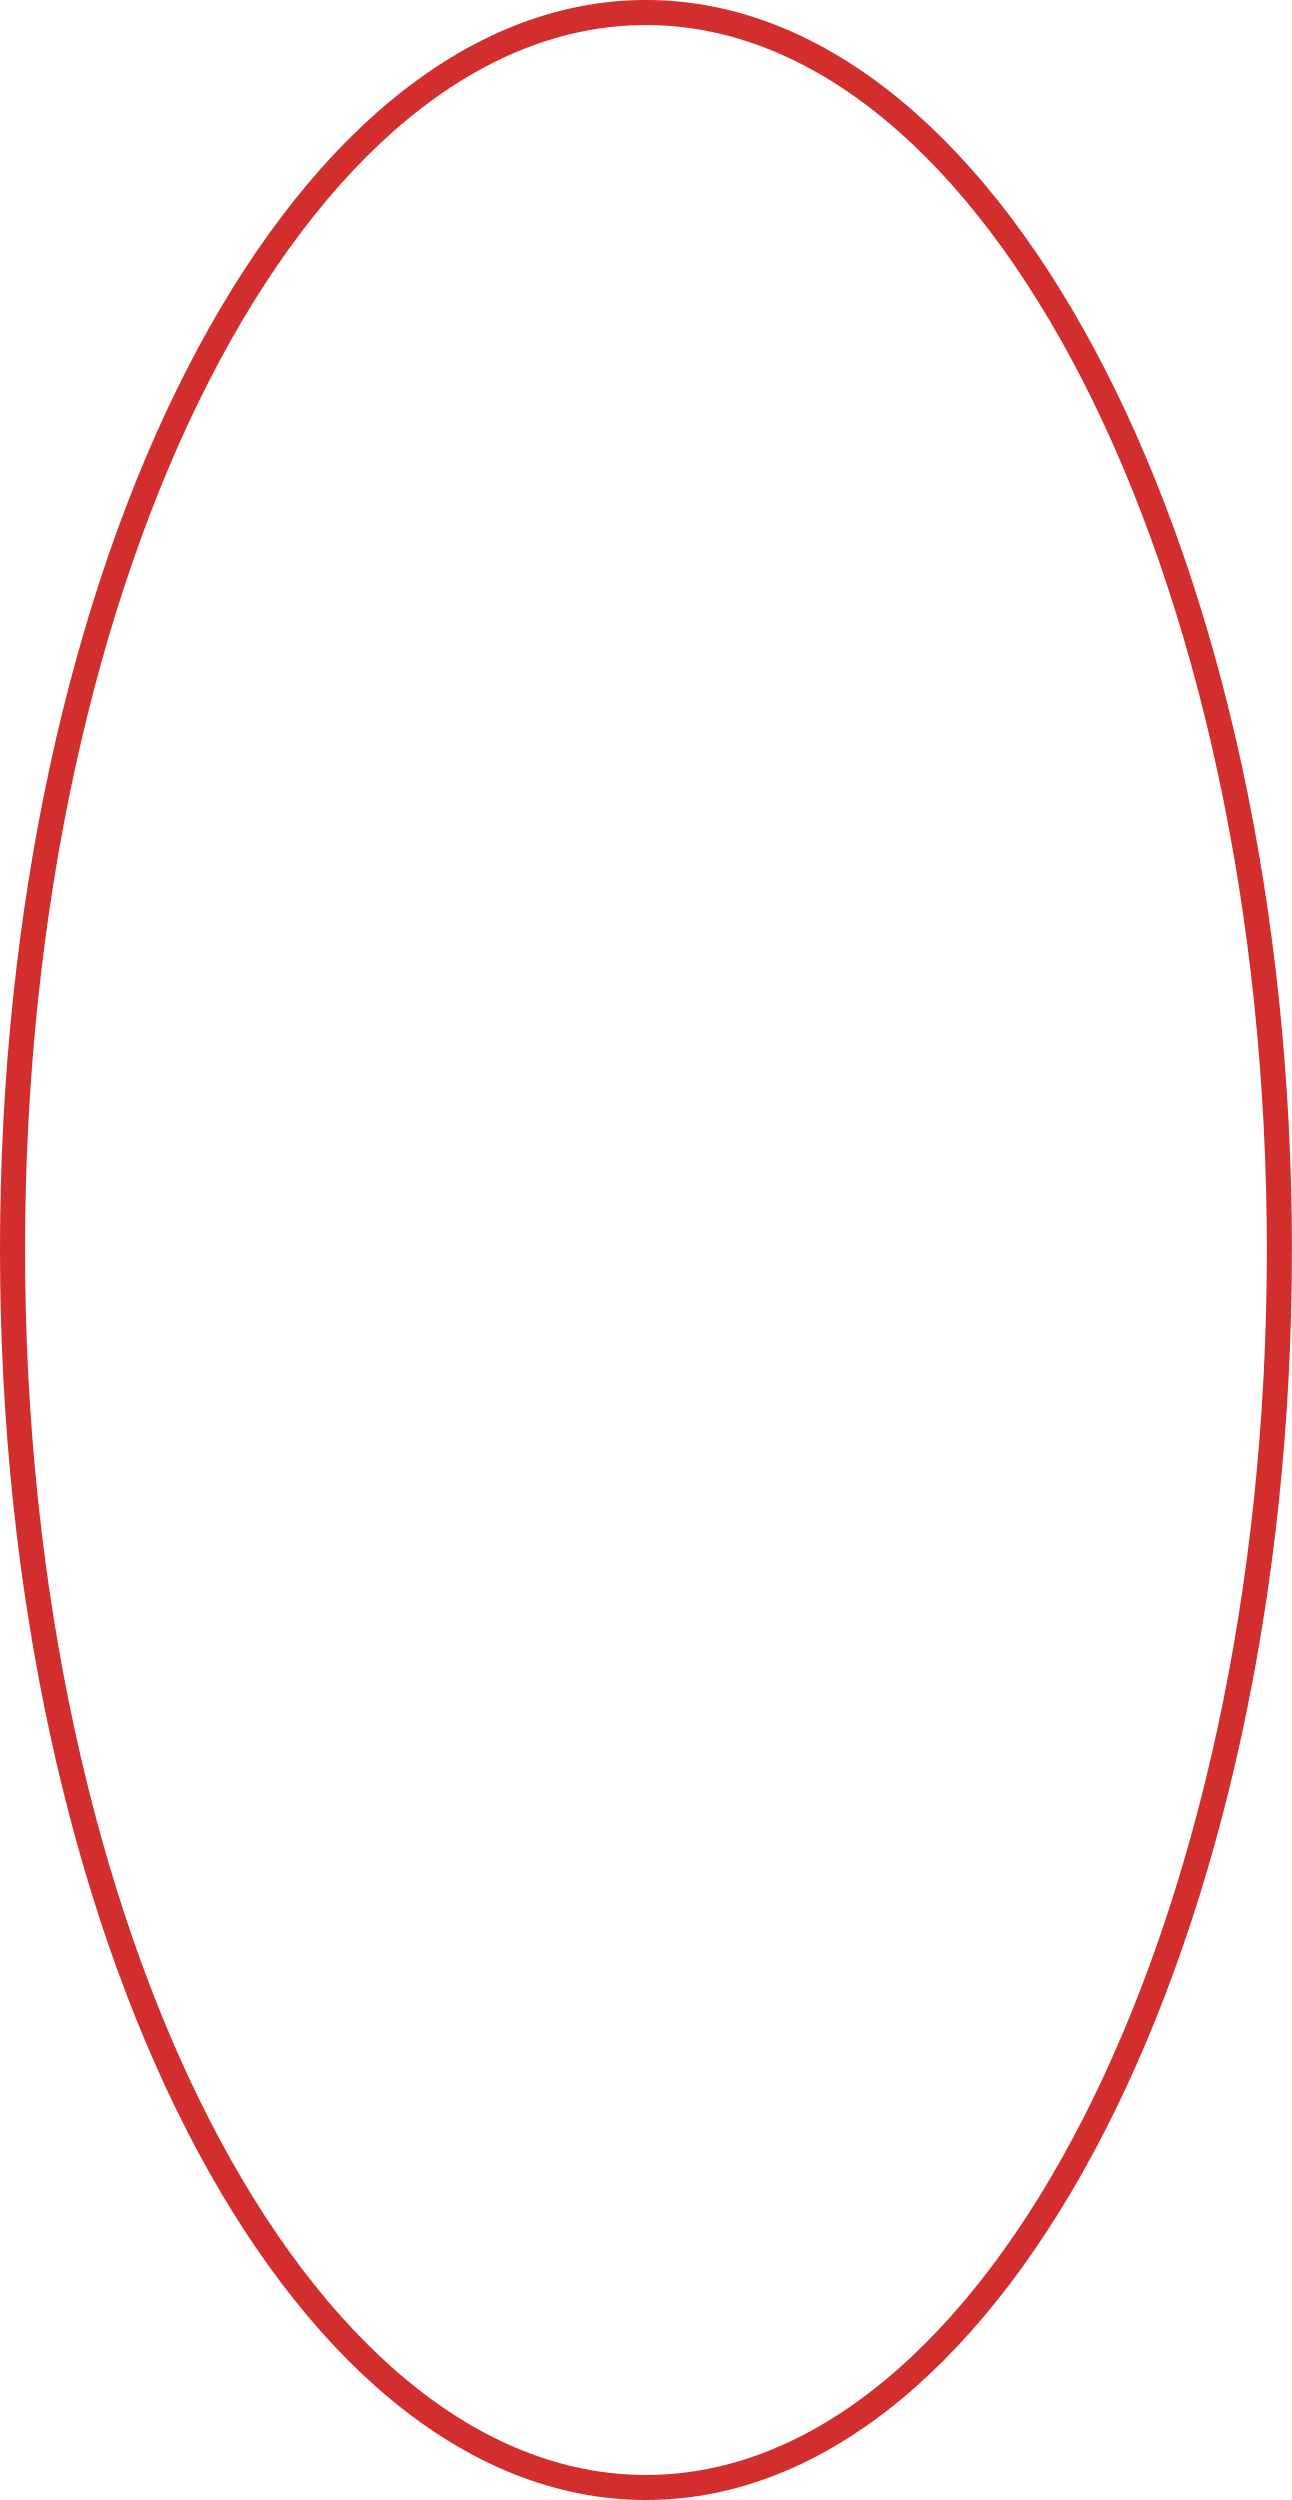
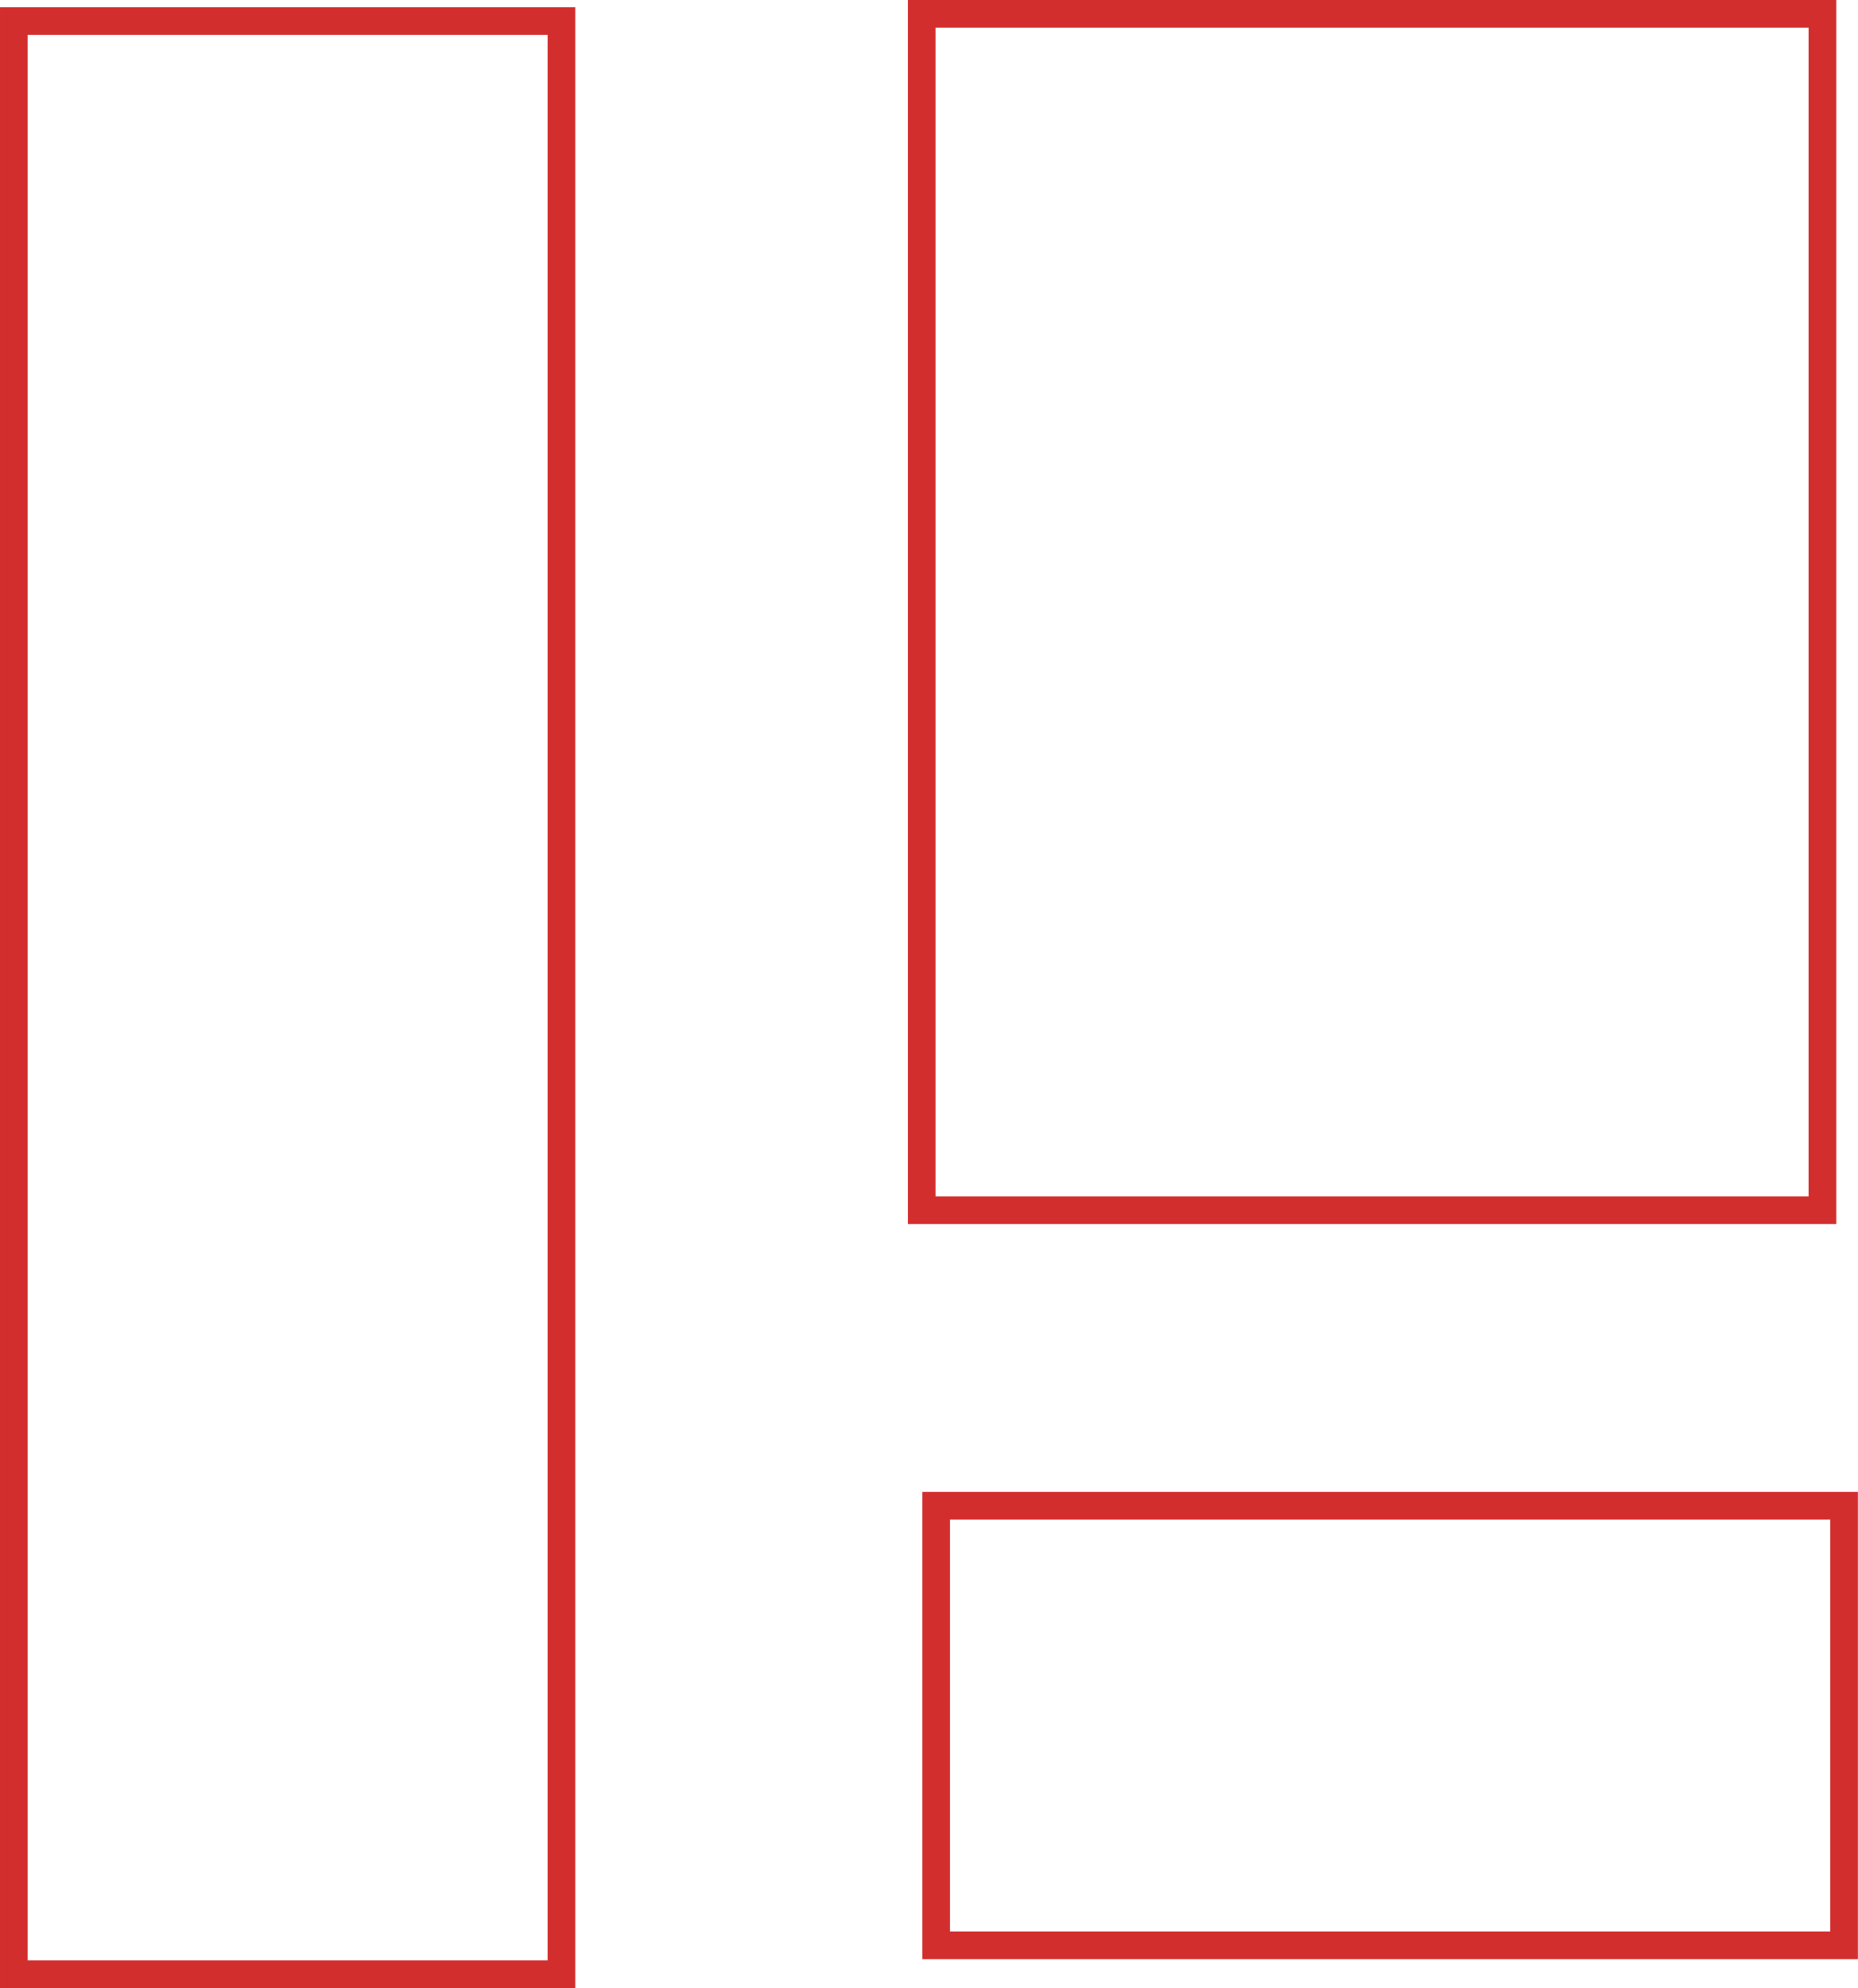
- <svg xmlns="http://www.w3.org/2000/svg" width="51.542mm" height="99.739mm" viewBox="0 0 51.542 99.739" version="1.1" id="svg1">
+ <svg xmlns="http://www.w3.org/2000/svg" width="67.174mm" height="71.863mm" viewBox="0 0 67.174 71.863" version="1.1" id="svg1">
  <defs id="defs1" />
-   <g id="layer1" transform="translate(-77.58038,-115.9485)">
-     <ellipse style="fill:none;stroke:#d32e2e;stroke-width:1" id="path1" cx="165.818" cy="-103.351" rx="49.37" ry="25.271" transform="rotate(90)" />
+   <g id="layer1" transform="translate(-26.59473,-29.2)">
+     <rect style="fill:none;stroke:#d32e2e;stroke-width:1" id="rect1" width="19.8" height="70.603" x="27.095" y="29.961" />
+     <rect style="fill:none;stroke:#d32e2e;stroke-width:1" id="rect2" width="32.566" height="43.247" x="59.921" y="29.7" />
+     <rect style="fill:none;stroke:#d32e2e;stroke-width:1" id="rect3" width="32.826" height="15.892" x="60.442" y="83.629" />
  </g>
</svg>
